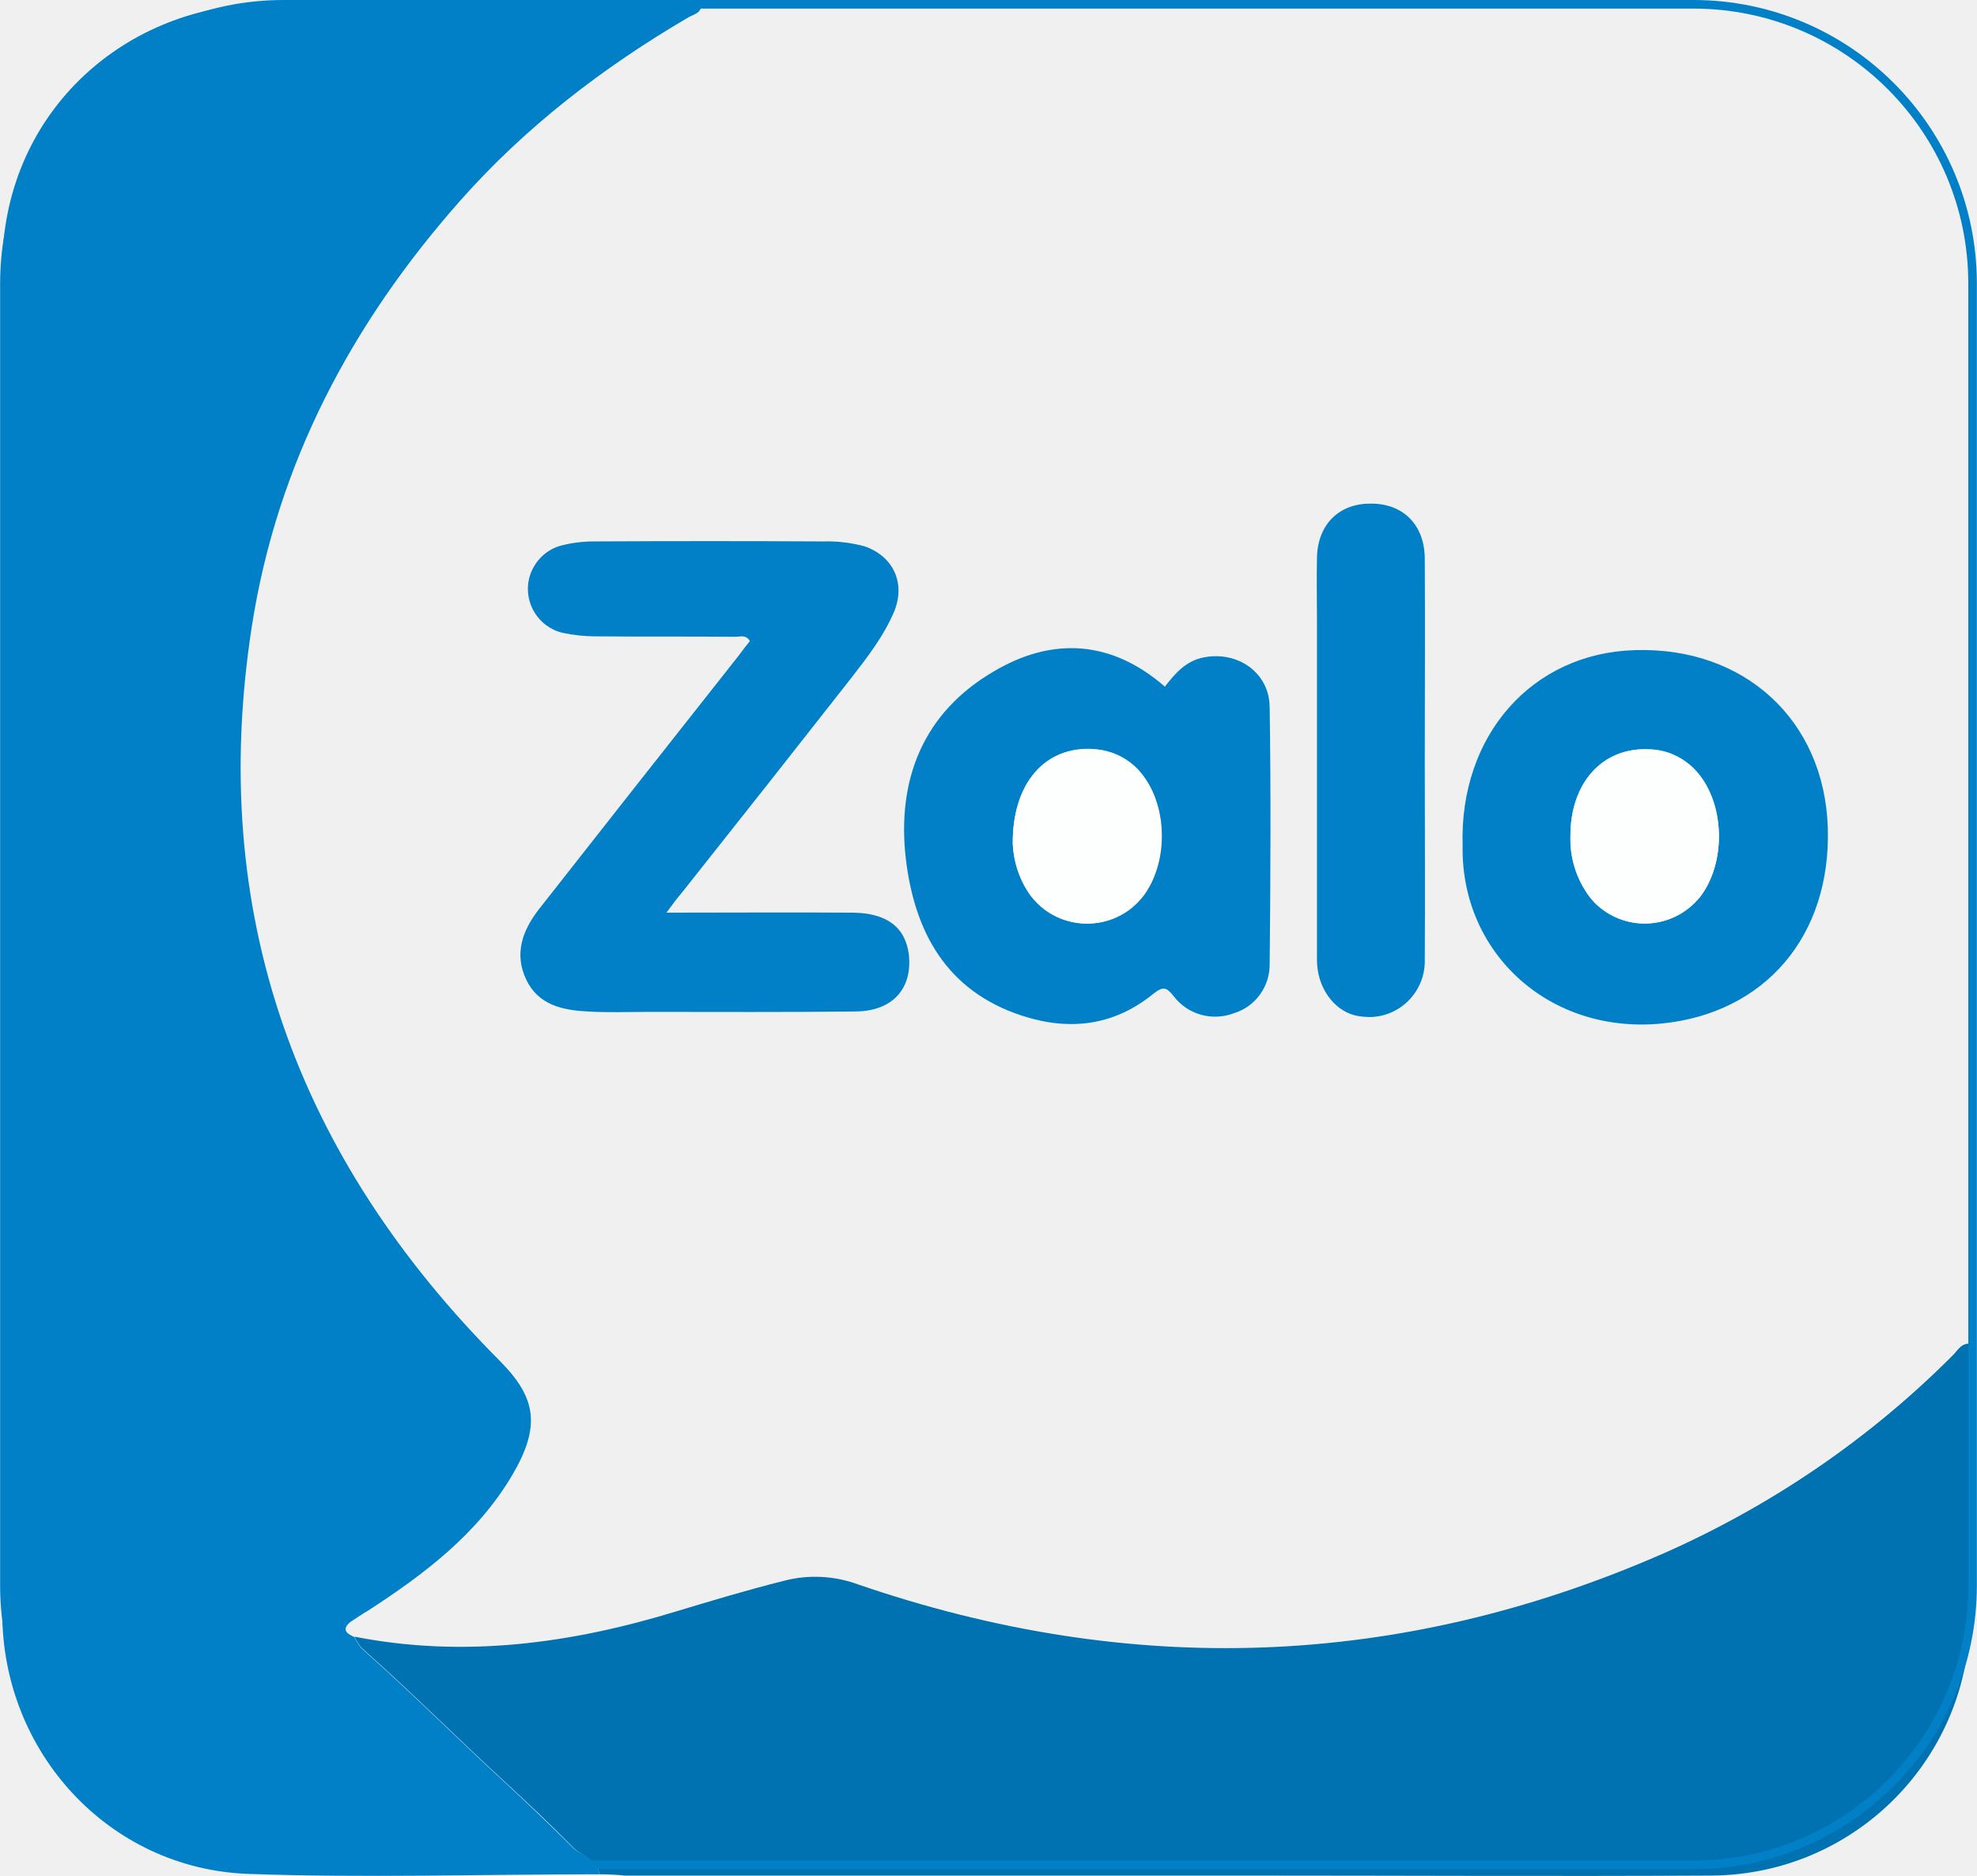
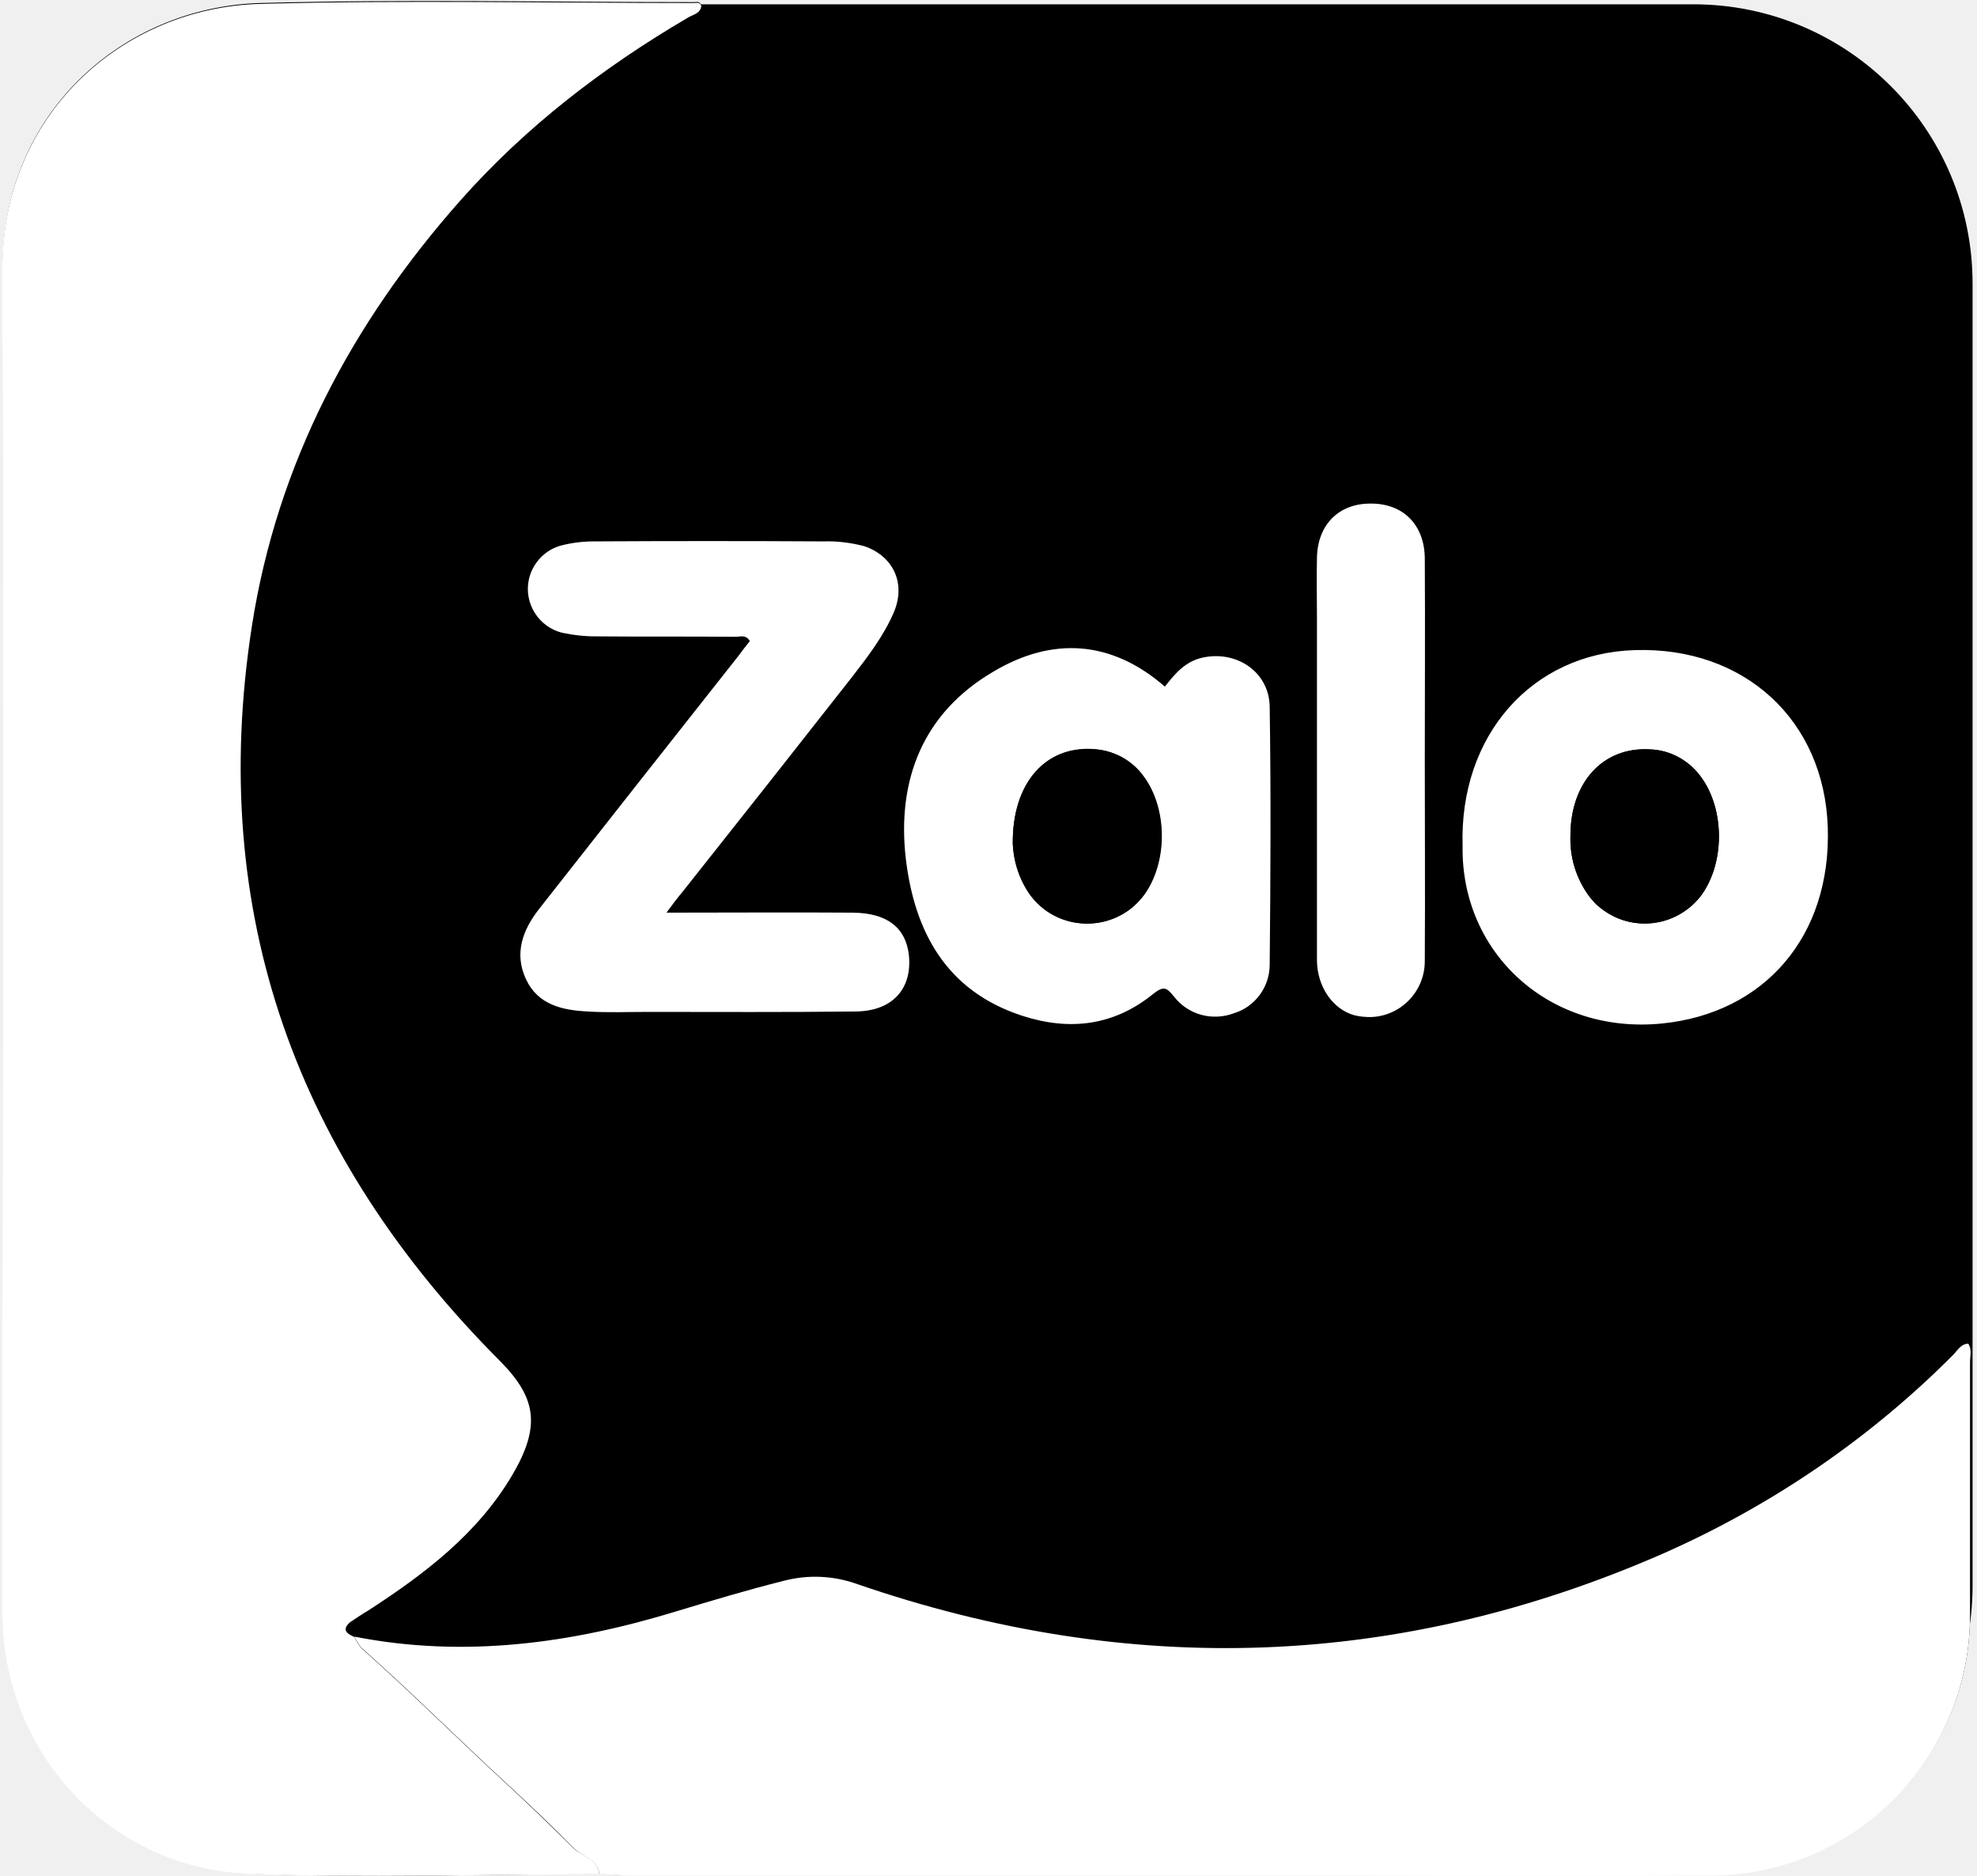
<svg xmlns="http://www.w3.org/2000/svg" height="2372" id="Layer_1" viewBox="0 0 460.1 436.6" width="2500">
-   <style>.st0{fill:#fdfefe}.st1{fill:#0180c7}.st2{fill:#0172b1}.st3{fill:none;stroke:#0180c7;stroke-width:2;stroke-miterlimit:10}</style>
+   <style>.st0,.st3{fill:#000}.st1,.st2{fill:#fff}</style>
+   <path class="st3" d="M66 1h328.1c35.9 0 65 29.1 65 65v303c0 35.9-29.1 65-65 65H66c-35.9 0-65-29.1-65-65V66C1 30.1 30.1 1 66 1z" />
  <path class="st0" d="M82.6 380.9c-1.8-.8-3.1-1.7-1-3.5 1.3-1 2.7-1.9 4.1-2.8 13.1-8.5 25.4-17.8 33.5-31.5 6.8-11.4 5.7-18.1-2.8-26.5C69 269.2 48.2 212.5 58.6 145.5 64.5 107.7 81.8 75 107 46.6c15.2-17.2 33.3-31.1 53.1-42.7 1.2-.7 2.9-.9 3.1-2.7-.4-1-1.1-.7-1.7-.7-33.7 0-67.4-.7-101 .2C28.3 1.7.5 26.6.6 62.3c.2 104.3 0 208.6 0 313 0 32.4 24.7 59.5 57 60.7 27.3 1.1 54.6.2 82 .1 2 .1 4 .2 6 .2H290c36 0 72 .2 108 0 33.4 0 60.5-27 60.5-60.3v-.6-58.5c0-1.4.5-2.9-.4-4.4-1.8.1-2.5 1.6-3.5 2.6-19.4 19.5-42.3 35.2-67.4 46.3-61.5 27.1-124.1 29-187.6 7.2-5.5-2-11.5-2.2-17.2-.8-8.4 2.1-16.7 4.6-25 7.1-24.4 7.6-49.3 11-74.8 6zm72.5-168.5c1.7-2.2 2.6-3.5 3.6-4.8 13.1-16.6 26.2-33.2 39.3-49.9 3.8-4.8 7.6-9.7 10-15.5 2.8-6.6-.2-12.8-7-15.2-3-.9-6.2-1.3-9.4-1.1-17.8-.1-35.7-.1-53.5 0-2.5 0-5 .3-7.4.9-5.6 1.4-9 7.1-7.6 12.8 1 3.8 4 6.8 7.8 7.7 2.4.6 4.9.9 7.4.8 10.8.1 21.7 0 32.5.1 1.2 0 2.7-.8 3.6 1-.9 1.2-1.8 2.4-2.7 3.5-15.5 19.6-30.9 39.3-46.4 58.9-3.8 4.9-5.8 10.3-3 16.3s8.5 7.1 14.3 7.5c4.6.3 9.3.1 14 .1 16.2 0 32.3.1 48.5-.1 8.6-.1 13.2-5.3 12.3-13.3-.7-6.3-5-9.6-13-9.7-14.1-.1-28.2 0-43.3 0zm116-52.6c-12.5-10.9-26.3-11.6-39.8-3.6-16.4 9.6-22.4 25.3-20.4 43.5 1.9 17 9.3 30.9 27.1 36.6 11.1 3.6 21.4 2.3 30.5-5.1 2.4-1.9 3.1-1.5 4.8.6 3.3 4.2 9 5.8 14 3.9 5-1.5 8.3-6.1 8.3-11.3.1-20 .2-40 0-60-.1-8-7.6-13.1-15.4-11.5-4.3.9-6.7 3.8-9.1 6.9zm69.3 37.1c-.4 25 20.3 43.9 46.3 41.3 23.9-2.4 39.4-20.3 38.6-45.6-.8-25-19.4-42.1-44.9-41.3-23.9.7-40.8 19.9-40 45.6zm-8.8-19.9c0-15.7.1-31.3 0-47 0-8-5.1-13-12.7-12.9-7.4.1-12.3 5.1-12.4 12.8-.1 4.7 0 9.3 0 14v79.5c0 6.2 3.8 11.6 8.8 12.9 6.9 1.9 14-2.2 15.8-9.1.3-1.2.5-2.4.4-3.7.2-15.5.1-31 .1-46.5z" />
  <path class="st1" d="M139.5 436.2c-27.3 0-54.7.9-82-.1-32.3-1.3-57-28.4-57-60.7 0-104.3.2-208.6 0-313C.5 26.7 28.4 1.8 60.5.9c33.6-.9 67.3-.2 101-.2.6 0 1.4-.3 1.7.7-.2 1.8-2 2-3.1 2.7-19.8 11.6-37.9 25.5-53.1 42.7-25.1 28.4-42.5 61-48.4 98.9-10.4 66.9 10.5 123.7 57.8 171.1 8.4 8.5 9.5 15.1 2.8 26.5-8.1 13.7-20.4 23-33.5 31.5-1.4.8-2.8 1.8-4.2 2.7-2.1 1.8-.8 2.7 1 3.5.4.9.9 1.7 1.5 2.5 11.5 10.2 22.4 21.1 33.7 31.5 5.3 4.9 10.6 10 15.7 15.1 2.1 1.9 5.6 2.5 6.1 6.1z" />
  <path class="st2" d="M139.5 436.2c-.5-3.5-4-4.1-6.1-6.2-5.1-5.2-10.4-10.2-15.7-15.1-11.3-10.4-22.2-21.3-33.7-31.5-.6-.8-1.1-1.6-1.5-2.5 25.5 5 50.4 1.6 74.9-5.9 8.3-2.5 16.6-5 25-7.1 5.7-1.5 11.7-1.2 17.2.8 63.4 21.8 126 19.8 187.6-7.2 25.1-11.1 48-26.7 67.4-46.2 1-1 1.7-2.5 3.5-2.6.9 1.4.4 2.9.4 4.4v58.5c.2 33.4-26.6 60.6-60 60.9h-.5c-36 .2-72 0-108 0H145.5c-2-.2-4-.3-6-.3z" />
  <path class="st1" d="M155.1 212.4c15.1 0 29.3-.1 43.4 0 7.9.1 12.2 3.4 13 9.7.9 7.9-3.7 13.2-12.3 13.3-16.2.2-32.3.1-48.5.1-4.7 0-9.3.2-14-.1-5.8-.3-11.5-1.5-14.3-7.5s-.8-11.4 3-16.3c15.4-19.6 30.9-39.3 46.4-58.9.9-1.2 1.8-2.4 2.7-3.5-1-1.7-2.4-.9-3.6-1-10.8-.1-21.7 0-32.5-.1-2.5 0-5-.3-7.4-.8-5.7-1.3-9.2-7-7.9-12.6.9-3.8 3.9-6.9 7.7-7.8 2.4-.6 4.9-.9 7.4-.9 17.8-.1 35.7-.1 53.5 0 3.2-.1 6.3.3 9.4 1.1 6.8 2.3 9.7 8.6 7 15.2-2.4 5.7-6.2 10.6-10 15.5-13.1 16.7-26.2 33.3-39.3 49.8-1.1 1.3-2.1 2.6-3.7 4.8z" />
  <path class="st1" d="M271.1 159.8c2.4-3.1 4.9-6 9-6.8 7.9-1.6 15.3 3.5 15.4 11.5.3 20 .2 40 0 60 0 5.2-3.4 9.8-8.3 11.3-5 1.9-10.7.4-14-3.9-1.7-2.1-2.4-2.5-4.8-.6-9.1 7.4-19.4 8.7-30.5 5.1-17.8-5.8-25.1-19.7-27.1-36.6-2.1-18.3 4-33.9 20.4-43.5 13.6-8.1 27.4-7.4 39.9 3.5zm-35.4 36.5c.2 4.4 1.6 8.6 4.2 12.1 5.4 7.2 15.7 8.7 23 3.3 1.2-.9 2.3-2 3.3-3.3 5.6-7.6 5.6-20.1 0-27.7-2.8-3.9-7.2-6.2-11.9-6.3-11-.7-18.7 7.8-18.6 21.9zM340.4 196.9c-.8-25.7 16.1-44.9 40.1-45.6 25.5-.8 44.1 16.3 44.9 41.3.8 25.3-14.7 43.2-38.6 45.6-26.1 2.6-46.8-16.3-46.4-41.3zm25.1-2.4c-.2 5 1.3 9.9 4.3 14 5.5 7.2 15.8 8.6 23 3 1.1-.8 2-1.8 2.9-2.8 5.8-7.6 5.8-20.4.1-28-2.8-3.8-7.2-6.2-11.9-6.3-10.8-.6-18.4 7.6-18.4 20.1zM331.6 177c0 15.5.1 31 0 46.5.1 7.1-5.5 13-12.6 13.2-1.2 0-2.5-.1-3.7-.4-5-1.3-8.8-6.6-8.8-12.9v-79.5c0-4.7-.1-9.3 0-14 .1-7.7 5-12.7 12.4-12.7 7.6-.1 12.7 4.9 12.7 12.9.1 15.6 0 31.3 0 46.9z" />
  <path class="st0" d="M235.7 196.3c-.1-14.1 7.6-22.6 18.5-22 4.7.2 9.1 2.5 11.9 6.4 5.6 7.5 5.6 20.1 0 27.7-5.4 7.2-15.7 8.7-23 3.3-1.2-.9-2.3-2-3.3-3.3-2.5-3.5-3.9-7.7-4.1-12.1zM365.5 194.5c0-12.4 7.6-20.7 18.4-20.1 4.7.1 9.1 2.5 11.9 6.3 5.7 7.6 5.7 20.5-.1 28-5.6 7.1-16 8.3-23.1 2.7-1.1-.8-2-1.8-2.8-2.9-3-4.1-4.4-9-4.3-14z" />
-   <path class="st3" d="M66 1h328.1c35.9 0 65 29.1 65 65v303c0 35.9-29.1 65-65 65H66c-35.9 0-65-29.1-65-65V66C1 30.1 30.1 1 66 1z" />
</svg>
